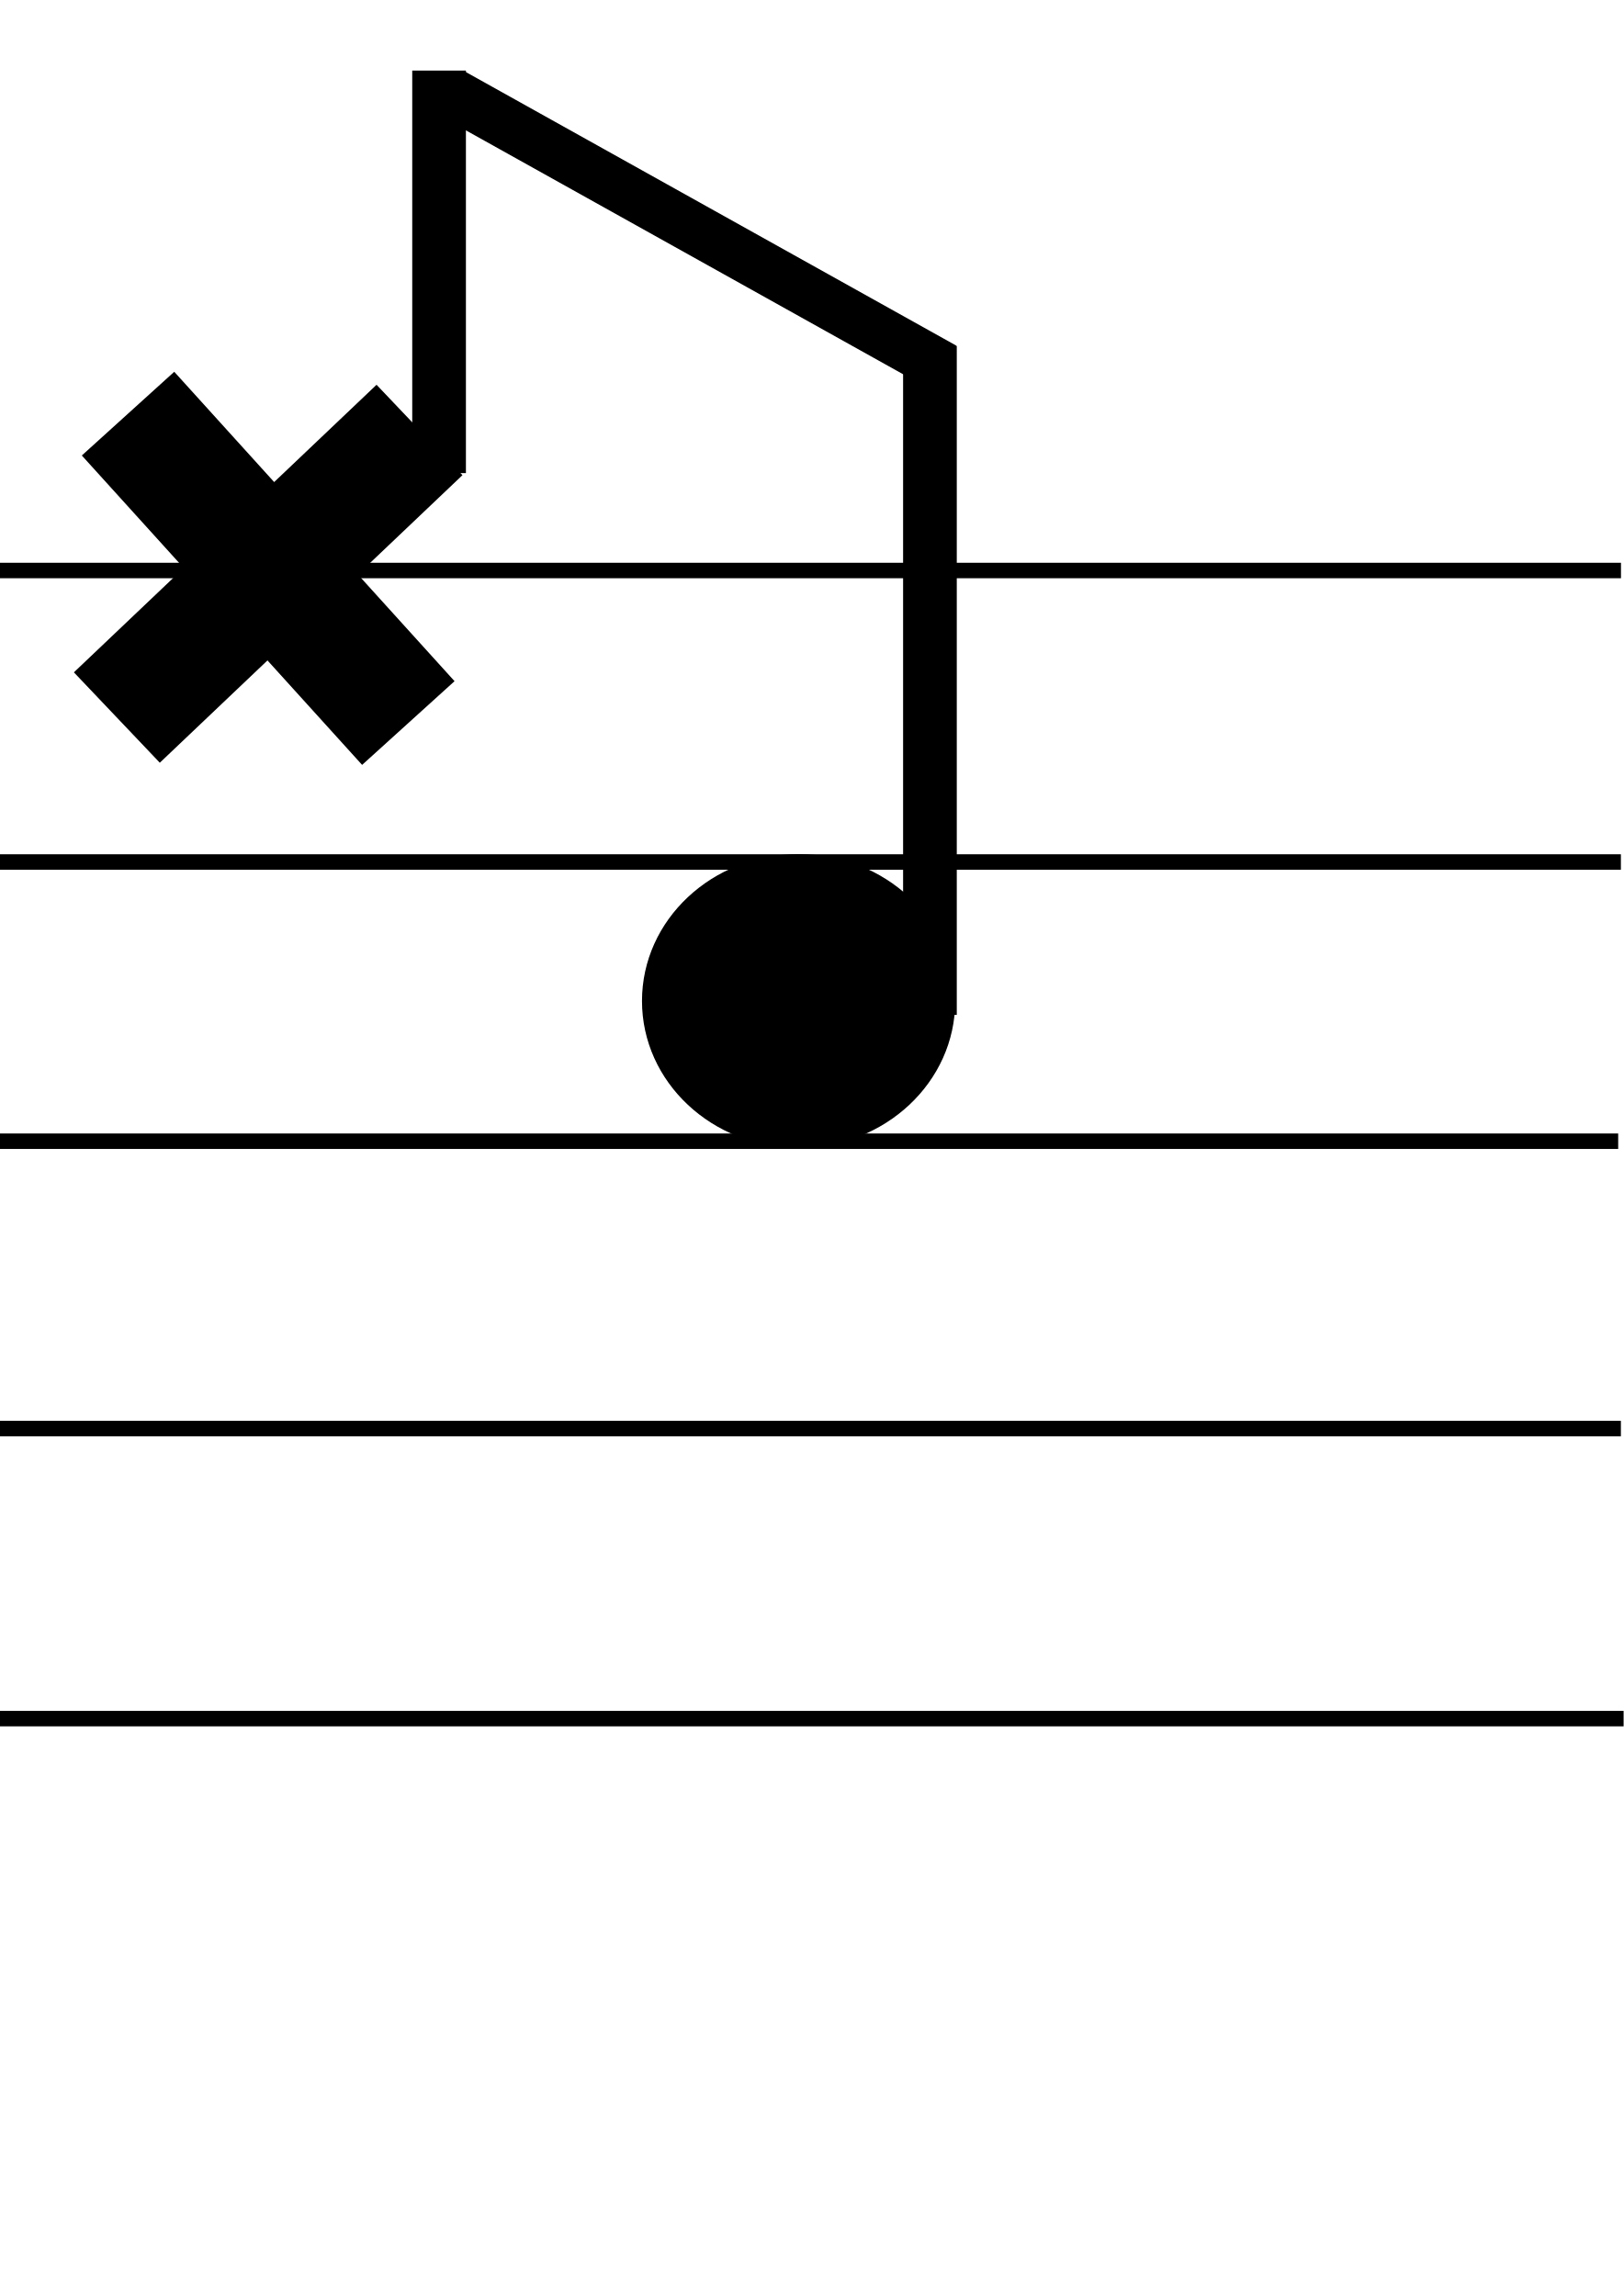
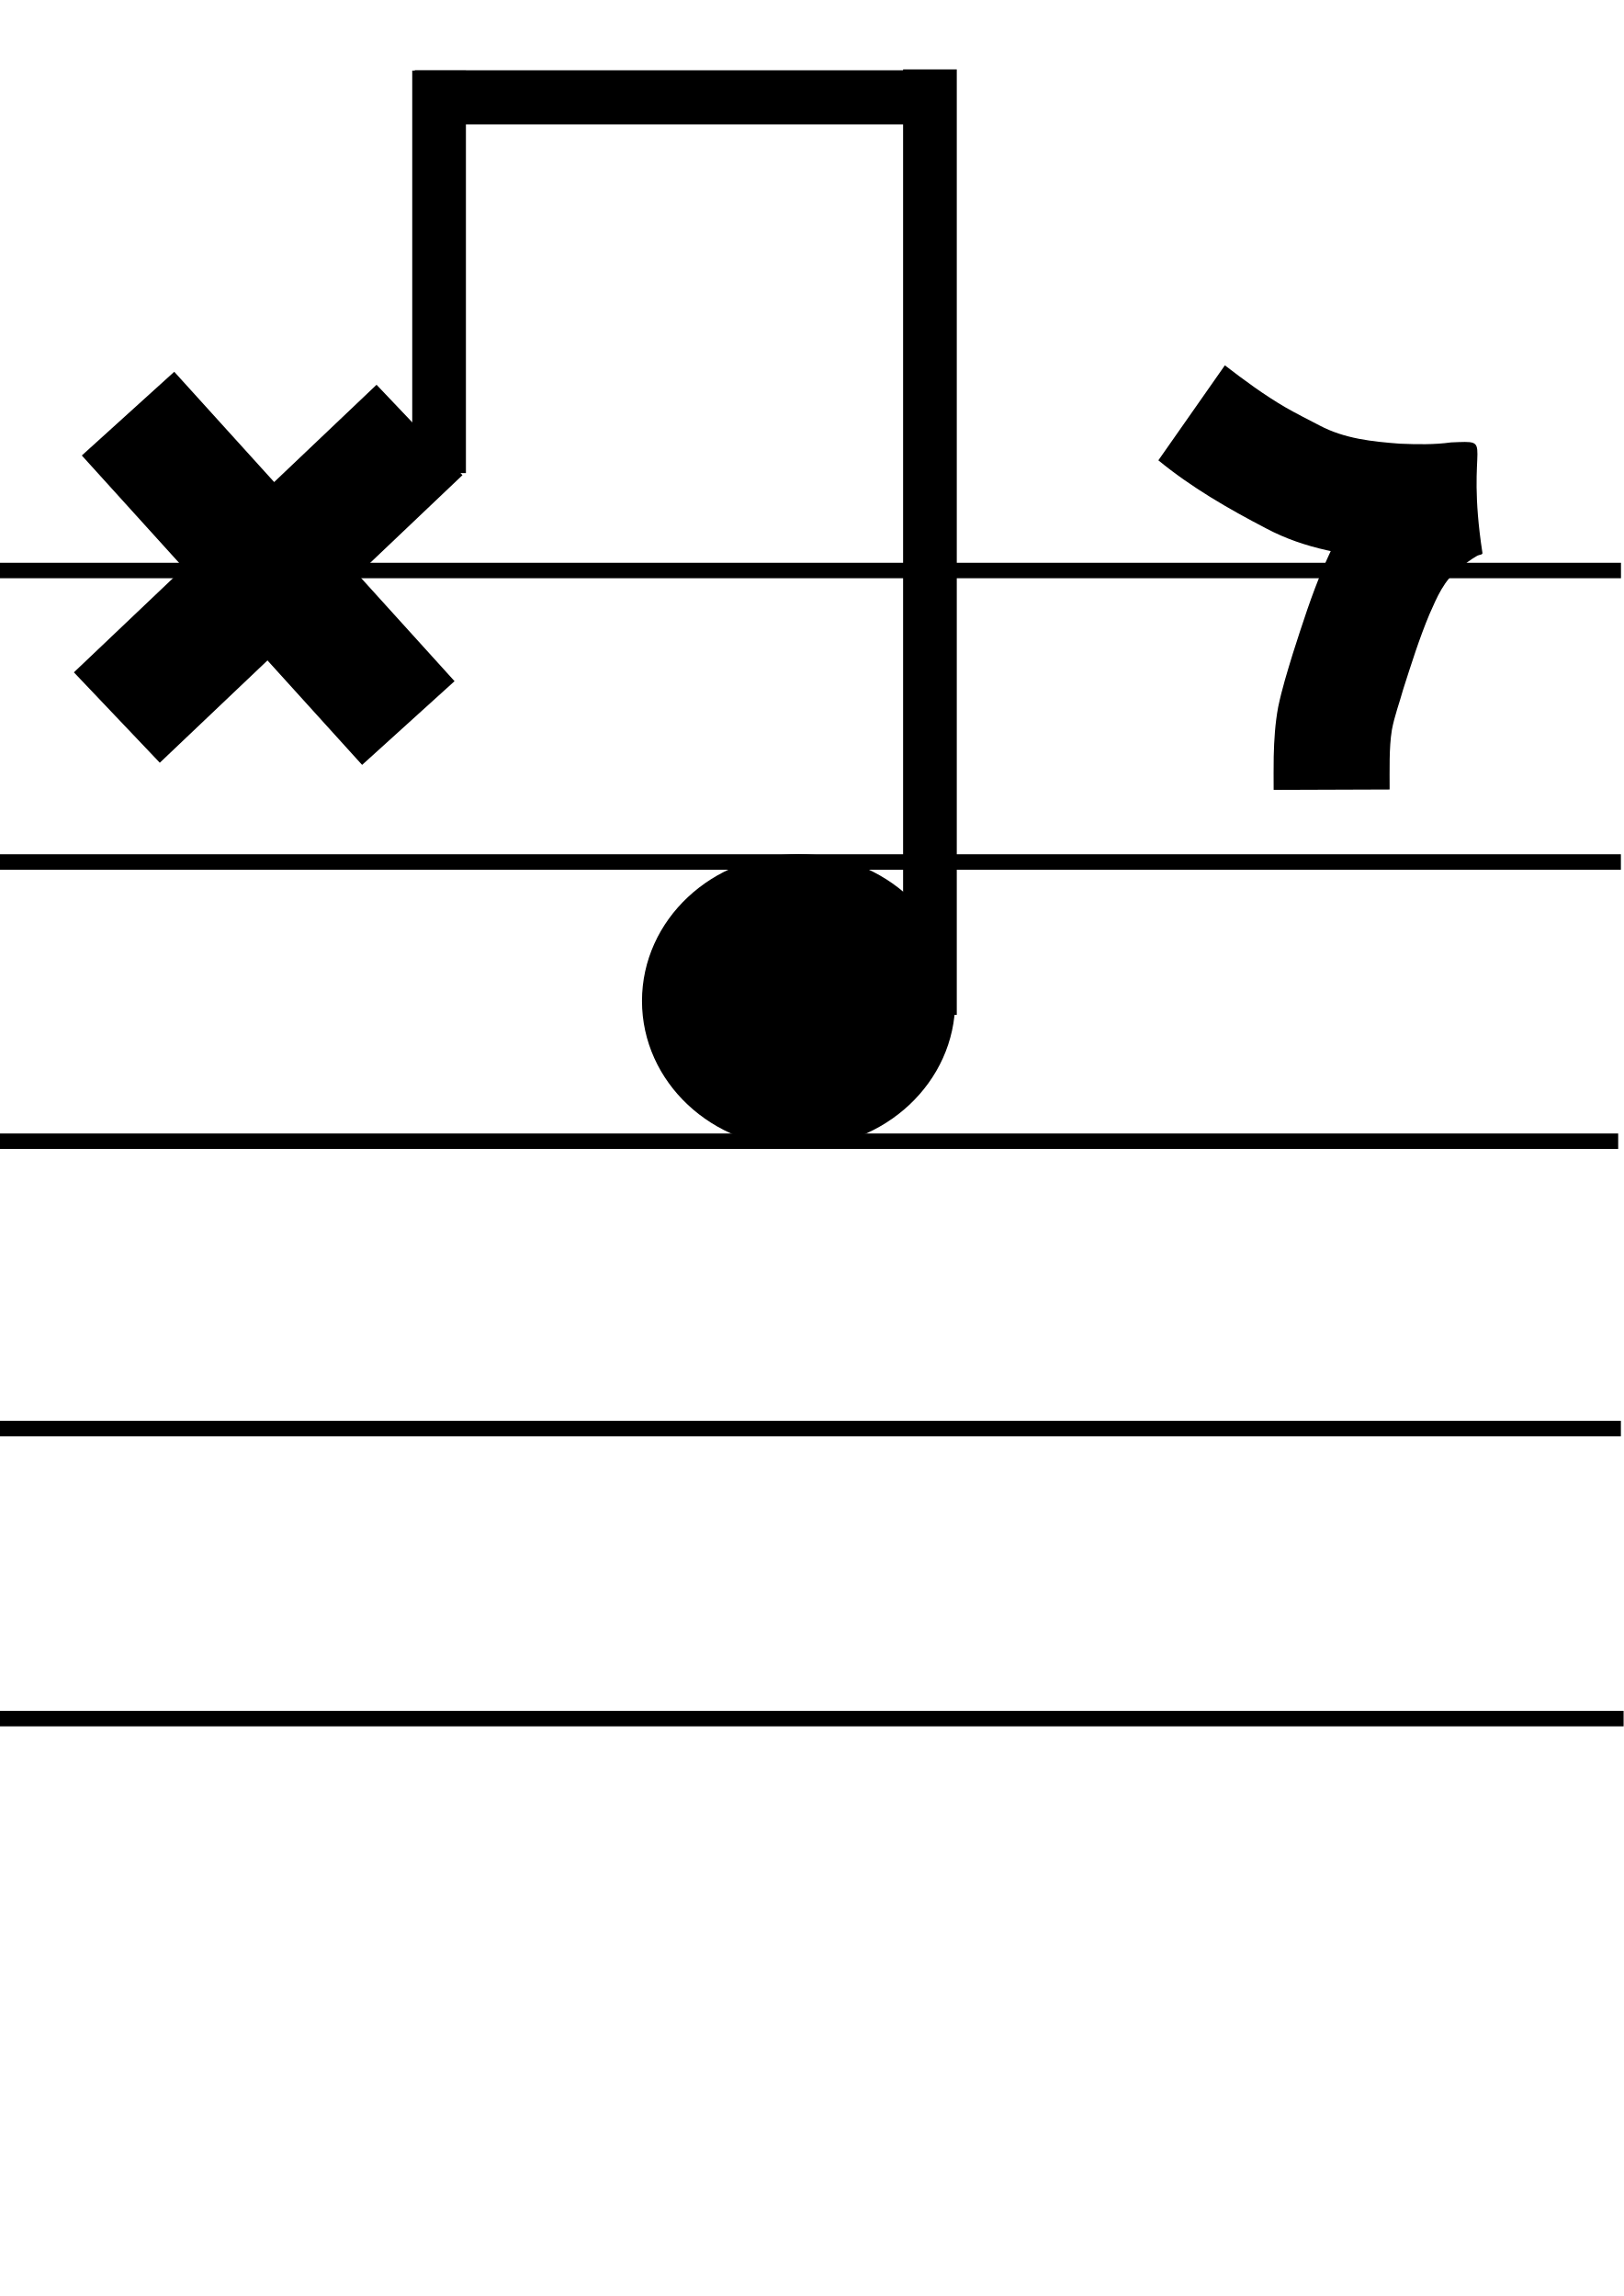
<svg xmlns="http://www.w3.org/2000/svg" width="210mm" height="297mm" viewBox="0 0 210 297" version="1.1" id="svg5" xml:space="preserve">
  <defs id="defs2" />
  <g id="layer1" style="display:inline" transform="translate(-0.2077924,-0.3506494)">
    <rect style="display:inline;fill:#000000;stroke-width:0.265" id="rect707-3-8" width="210" height="2" x="0.195" y="221.662" />
    <rect style="display:inline;fill:#000000;stroke-width:0.265" id="rect707-3-8-4" width="210" height="2" x="-0.156" y="184.143" />
    <rect style="display:inline;fill:#000000;stroke-width:0.265" id="rect707-3" width="210" height="2" x="-0.506" y="146.974" />
    <rect style="display:inline;fill:#000000;stroke-width:0.265" id="rect707-3-8-4-4" width="210" height="2" x="-0.156" y="110.857" />
    <rect style="fill:#000000;stroke-width:0.265" id="rect707" width="210" height="2" x="-0.145" y="73.148" />
  </g>
  <g id="g836" transform="translate(-104.4487,157.102)">
    <g id="g779-3-1" transform="translate(104.4189,-111.6377)">
      <rect style="fill:#000000;stroke-width:0.265" id="rect753-1-6" width="54" height="16.13" x="17.096" y="-14.962" transform="rotate(47.83112)" />
      <rect style="fill:#000000;stroke-width:0.265" id="rect753-4-3-3" width="54" height="16.13" x="-32.357" y="-52.821" transform="rotate(136.4595)" />
    </g>
    <ellipse style="fill:#000000;stroke-width:0.307" id="path833" cx="207.736" cy="-27.62" rx="20.256" ry="18.995" />
  </g>
  <g id="g852" transform="translate(92.23805,4.067995)">
    <rect style="fill:#000000;stroke-width:0.257" id="rect849" width="6.943" height="52.071" x="-38.922" y="5.06" />
    <rect style="display:none;fill:#000000;stroke-width:0.265" id="rect906" width="6.943" height="66.202" x="99.676" y="166.661" transform="translate(-55.41987,-3.016047)" />
-     <rect style="fill:#000000;stroke-width:0.303" id="rect906-4" width="6.943" height="86.539" x="24.563" y="40.675" />
-     <rect style="fill:#000000;stroke-width:0.272" id="rect906-4-4" width="6.662" height="72.79" x="-27.07" y="-28.645" transform="matrix(0.3488553,-0.9371766,0.8732734,0.4872305,0,0)" ry="0" />
+     <rect style="display:inline;fill:#000000;stroke-width:0.36" id="rect906-4" width="6.943" height="122.306" x="24.563" y="4.909" />
+     <rect style="display:none;fill:#000000;stroke-width:0.303" id="rect906-4-3" width="6.943" height="86.539" x="29.473" y="38.221" />
  </g>
-   <g id="g980" transform="translate(116.1704,-43.0622)" style="display:none">
-     <path style="display:none;fill:#000000;stroke-width:0.265" id="path977" d="m 26.458,88.478 c 4.273,3.503 9.042,6.255 13.926,8.798 5.006,2.668 10.549,3.545 16.126,4.001 3.173,0.217 6.369,0.126 9.53,-0.219 -5.796,0.326 0.32,0.279 -4.43,-13.991 -0.116,-0.35 -0.655,0.34 -0.977,0.52 -1.664,0.935 -3.153,2.021 -4.651,3.201 -2.371,1.93 -4.387,4.255 -5.93,6.898 -0.927,1.59 -1.456,2.861 -2.205,4.516 -1.577,3.673 -2.784,7.483 -4.004,11.284 -0.7,2.283 -1.405,4.559 -1.892,6.899 -0.394,2.111 -0.528,4.254 -0.577,6.397 -0.022,1.441 -0.014,2.882 -0.009,4.323 0,0 15,-0.052 15,-0.052 v 0 c -0.005,-1.317 -0.011,-2.633 0.006,-3.95 0.024,-1.258 0.084,-2.516 0.286,-3.76 0.334,-1.798 0.985,-3.512 1.469,-5.272 1.05,-3.27 2.075,-6.553 3.405,-9.724 0.969,-2.184 1.872,-4.377 3.843,-5.864 0.752,-0.628 1.484,-1.185 2.337,-1.672 0.217,-0.124 0.696,-0.108 0.658,-0.355 -2.272,-14.747 1.896,-14.54 -4.063,-14.299 -2.182,0.304 -4.422,0.256 -6.615,0.165 -3.581,-0.271 -7.166,-0.645 -10.394,-2.359 -1.207,-0.626 -3.221,-1.651 -4.399,-2.337 -2.757,-1.604 -5.317,-3.496 -7.841,-5.439 0,0 -8.602,12.288 -8.602,12.288 z" />
+   <g id="g980" transform="translate(123.3608,-28.92925)" style="display:inline">
+     <path style="display:inline;fill:#000000;stroke-width:0.265" id="path977" d="m 26.458,88.478 c 4.273,3.503 9.042,6.255 13.926,8.798 5.006,2.668 10.549,3.545 16.126,4.001 3.173,0.217 6.369,0.126 9.53,-0.219 -5.796,0.326 0.32,0.279 -4.43,-13.991 -0.116,-0.35 -0.655,0.34 -0.977,0.52 -1.664,0.935 -3.153,2.021 -4.651,3.201 -2.371,1.93 -4.387,4.255 -5.93,6.898 -0.927,1.59 -1.456,2.861 -2.205,4.516 -1.577,3.673 -2.784,7.483 -4.004,11.284 -0.7,2.283 -1.405,4.559 -1.892,6.899 -0.394,2.111 -0.528,4.254 -0.577,6.397 -0.022,1.441 -0.014,2.882 -0.009,4.323 0,0 15,-0.052 15,-0.052 v 0 c -0.005,-1.317 -0.011,-2.633 0.006,-3.95 0.024,-1.258 0.084,-2.516 0.286,-3.76 0.334,-1.798 0.985,-3.512 1.469,-5.272 1.05,-3.27 2.075,-6.553 3.405,-9.724 0.969,-2.184 1.872,-4.377 3.843,-5.864 0.752,-0.628 1.484,-1.185 2.337,-1.672 0.217,-0.124 0.696,-0.108 0.658,-0.355 -2.272,-14.747 1.896,-14.54 -4.063,-14.299 -2.182,0.304 -4.422,0.256 -6.615,0.165 -3.581,-0.271 -7.166,-0.645 -10.394,-2.359 -1.207,-0.626 -3.221,-1.651 -4.399,-2.337 -2.757,-1.604 -5.317,-3.496 -7.841,-5.439 0,0 -8.602,12.288 -8.602,12.288 z" />
    <path style="display:none;fill:#000000;stroke-width:0.265" id="path356" d="m 86.707,58.259 c 8.48,10.49 20.115,17.787 28.993,27.893 -2.314,-1.751 1.644,-9.553 -3.298,-5.663 -6.262,3.785 -13.245,6.895 -18.376,12.178 -3.753,5.829 0.479,12.797 6.326,15.069 3.39,1.892 11.206,5.389 12.043,5.858 -5.256,-2.555 3.701,-12.071 -2.414,-10.469 -9.344,2.143 -19.104,6.771 -23.342,15.916 -3.707,6.672 -1.061,15.99 6.104,19.067 5.017,2.404 12.047,5.635 16.823,4.897 0.992,-4.246 4.245,-10.149 2.461,-13.677 -2.796,-2.572 -12.455,-1.132 -10.868,-5.573 5.144,-6.343 14.547,-4.743 20.779,-9.074 3.165,-4.036 3.514,-11.977 -2.149,-13.963 -4.011,-1.354 -9.656,-6.565 -12.899,-4.998 2.526,2.25 -3.551,8.251 0.849,5.039 6.478,-4.805 14.563,-7.422 20.339,-13.145 3.998,-5.711 -0.461,-12.114 -5.135,-15.638 -7.295,-7.195 -15.408,-13.505 -22.634,-20.774 -5.504,-0.702 -8.704,5.486 -13.602,7.056 z" transform="translate(-72.81468,178.7843)" />
  </g>
  <g id="g993" style="display:none">
    <path style="display:inline;fill:#000000;stroke-width:0.265" id="path990" d="m 68.694,17.255 c 1.078,-0.199 2.175,-0.462 3.277,-0.43 0.739,-0.044 1.317,0.294 1.948,0.611 0.364,0.234 0.769,0.399 1.129,0.639 0.211,0.141 -0.226,-0.201 0.12,0.226 0.532,0.857 0.795,1.878 1.099,2.837 0.389,1.39 0.459,2.834 0.513,4.267 -0.052,1.248 -0.342,2.472 -0.517,3.707 -0.418,2.718 0.278,4.124 2.382,5.851 1.389,1.061 3.023,1.478 4.727,1.66 1.022,0.084 2.048,0.071 3.072,0.067 0.148,-7.94e-4 0.297,-0.002 0.445,-0.003 0,0 -0.041,-7 -0.041,-7 v 0 c -0.146,7.94e-4 -0.292,0.002 -0.438,0.003 -0.782,0.004 -1.564,0.016 -2.345,-0.032 -0.34,-0.029 -0.682,-0.05 -1.013,-0.133 -0.093,-0.073 -0.161,-0.235 -0.279,-0.22 -0.089,0.011 0.096,0.154 0.126,0.239 0.384,1.09 0.19,0.45 0.206,1.42 0.005,0.293 0.073,-1.24 0.09,-0.876 0.229,-1.646 0.632,-3.279 0.58,-4.953 C 83.694,23.069 83.539,20.996 82.936,19.006 82.337,17.144 81.733,15.23 80.452,13.709 79.426,12.556 78.412,11.84 77.042,11.171 75.423,10.367 73.738,9.775 71.901,9.825 c -1.653,0.04 -3.294,0.26 -4.905,0.638 0,0 1.698,6.791 1.698,6.791 z" />
  </g>
-   <g id="g1228" style="display:none">
-     <rect style="fill:#000000;stroke-width:0.265" id="rect1230" width="138.738" height="7" x="34.308" y="290.672" />
-     <rect style="fill:#000000;stroke-width:0.265" id="rect1225" width="68.238" height="7" x="35.062" y="280.492" />
+   <g id="g1228" style="display:inline">
+     <rect style="display:none;fill:#000000;stroke-width:0.265" id="rect1230" width="138.738" height="7" x="34.308" y="290.672" />
+     <rect style="display:inline;fill:#000000;stroke-width:0.265" id="rect1225" width="68.238" height="7" x="53.646" y="9.09" />
  </g>
</svg>
